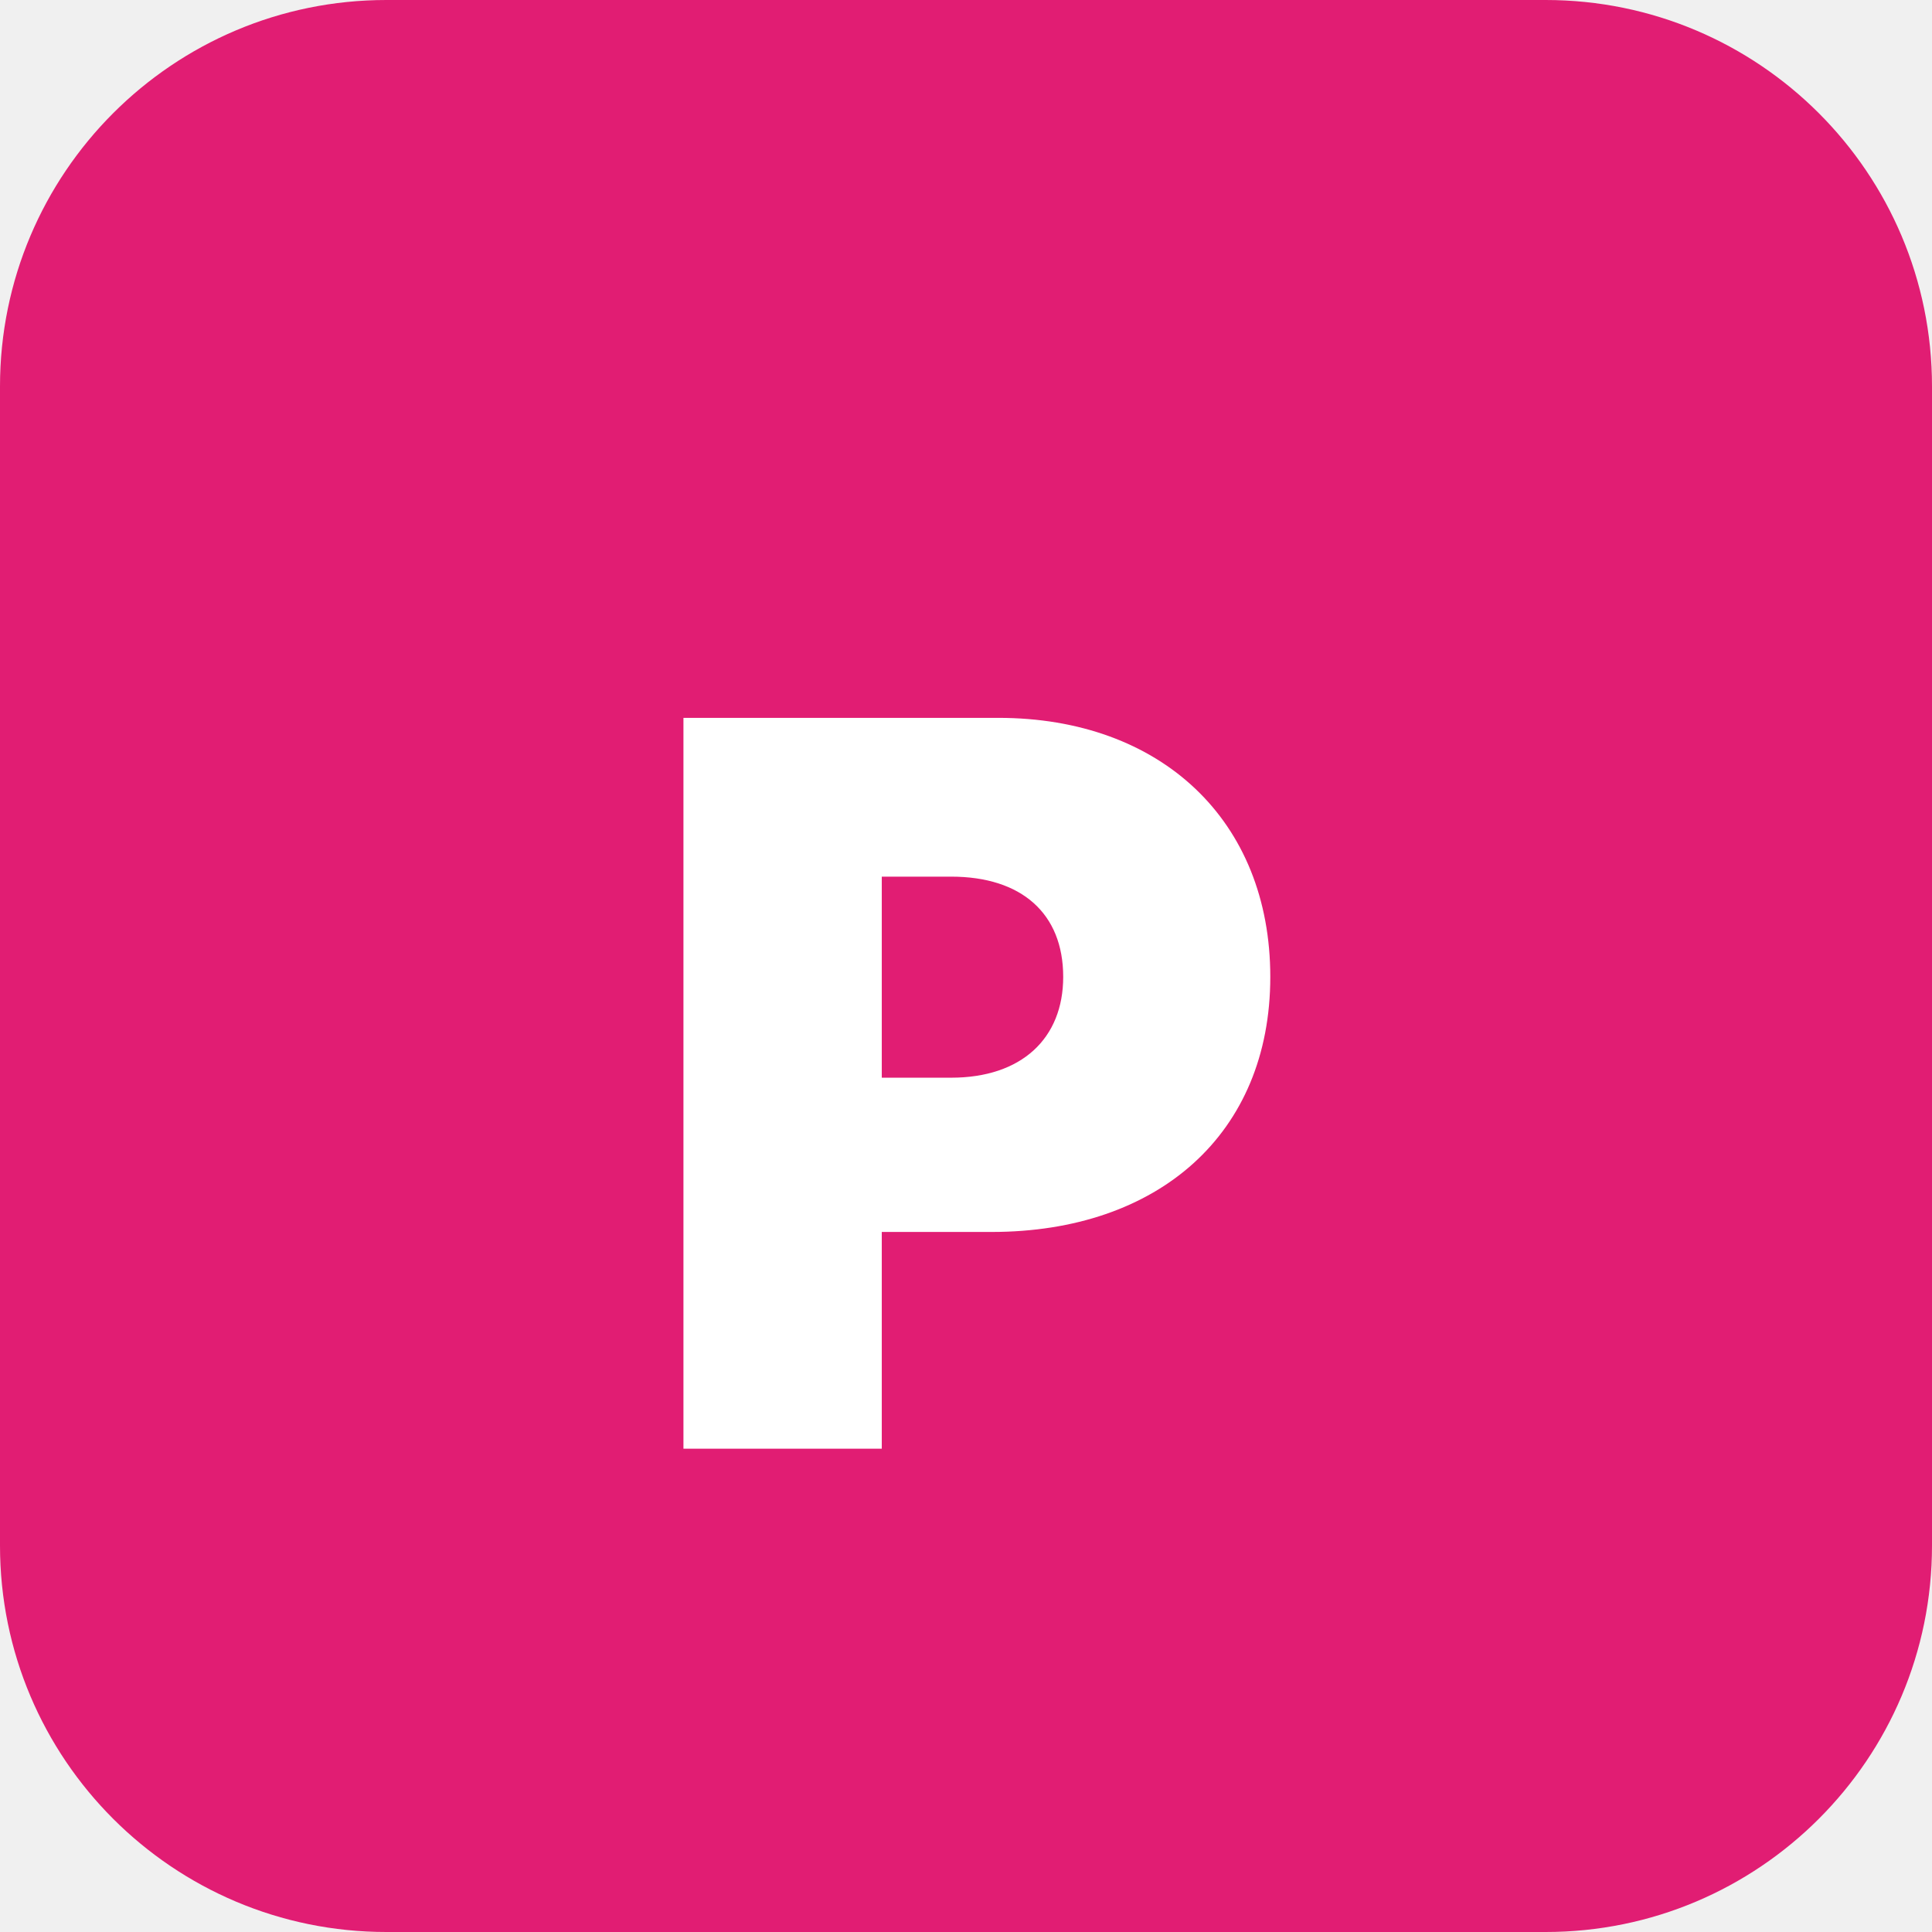
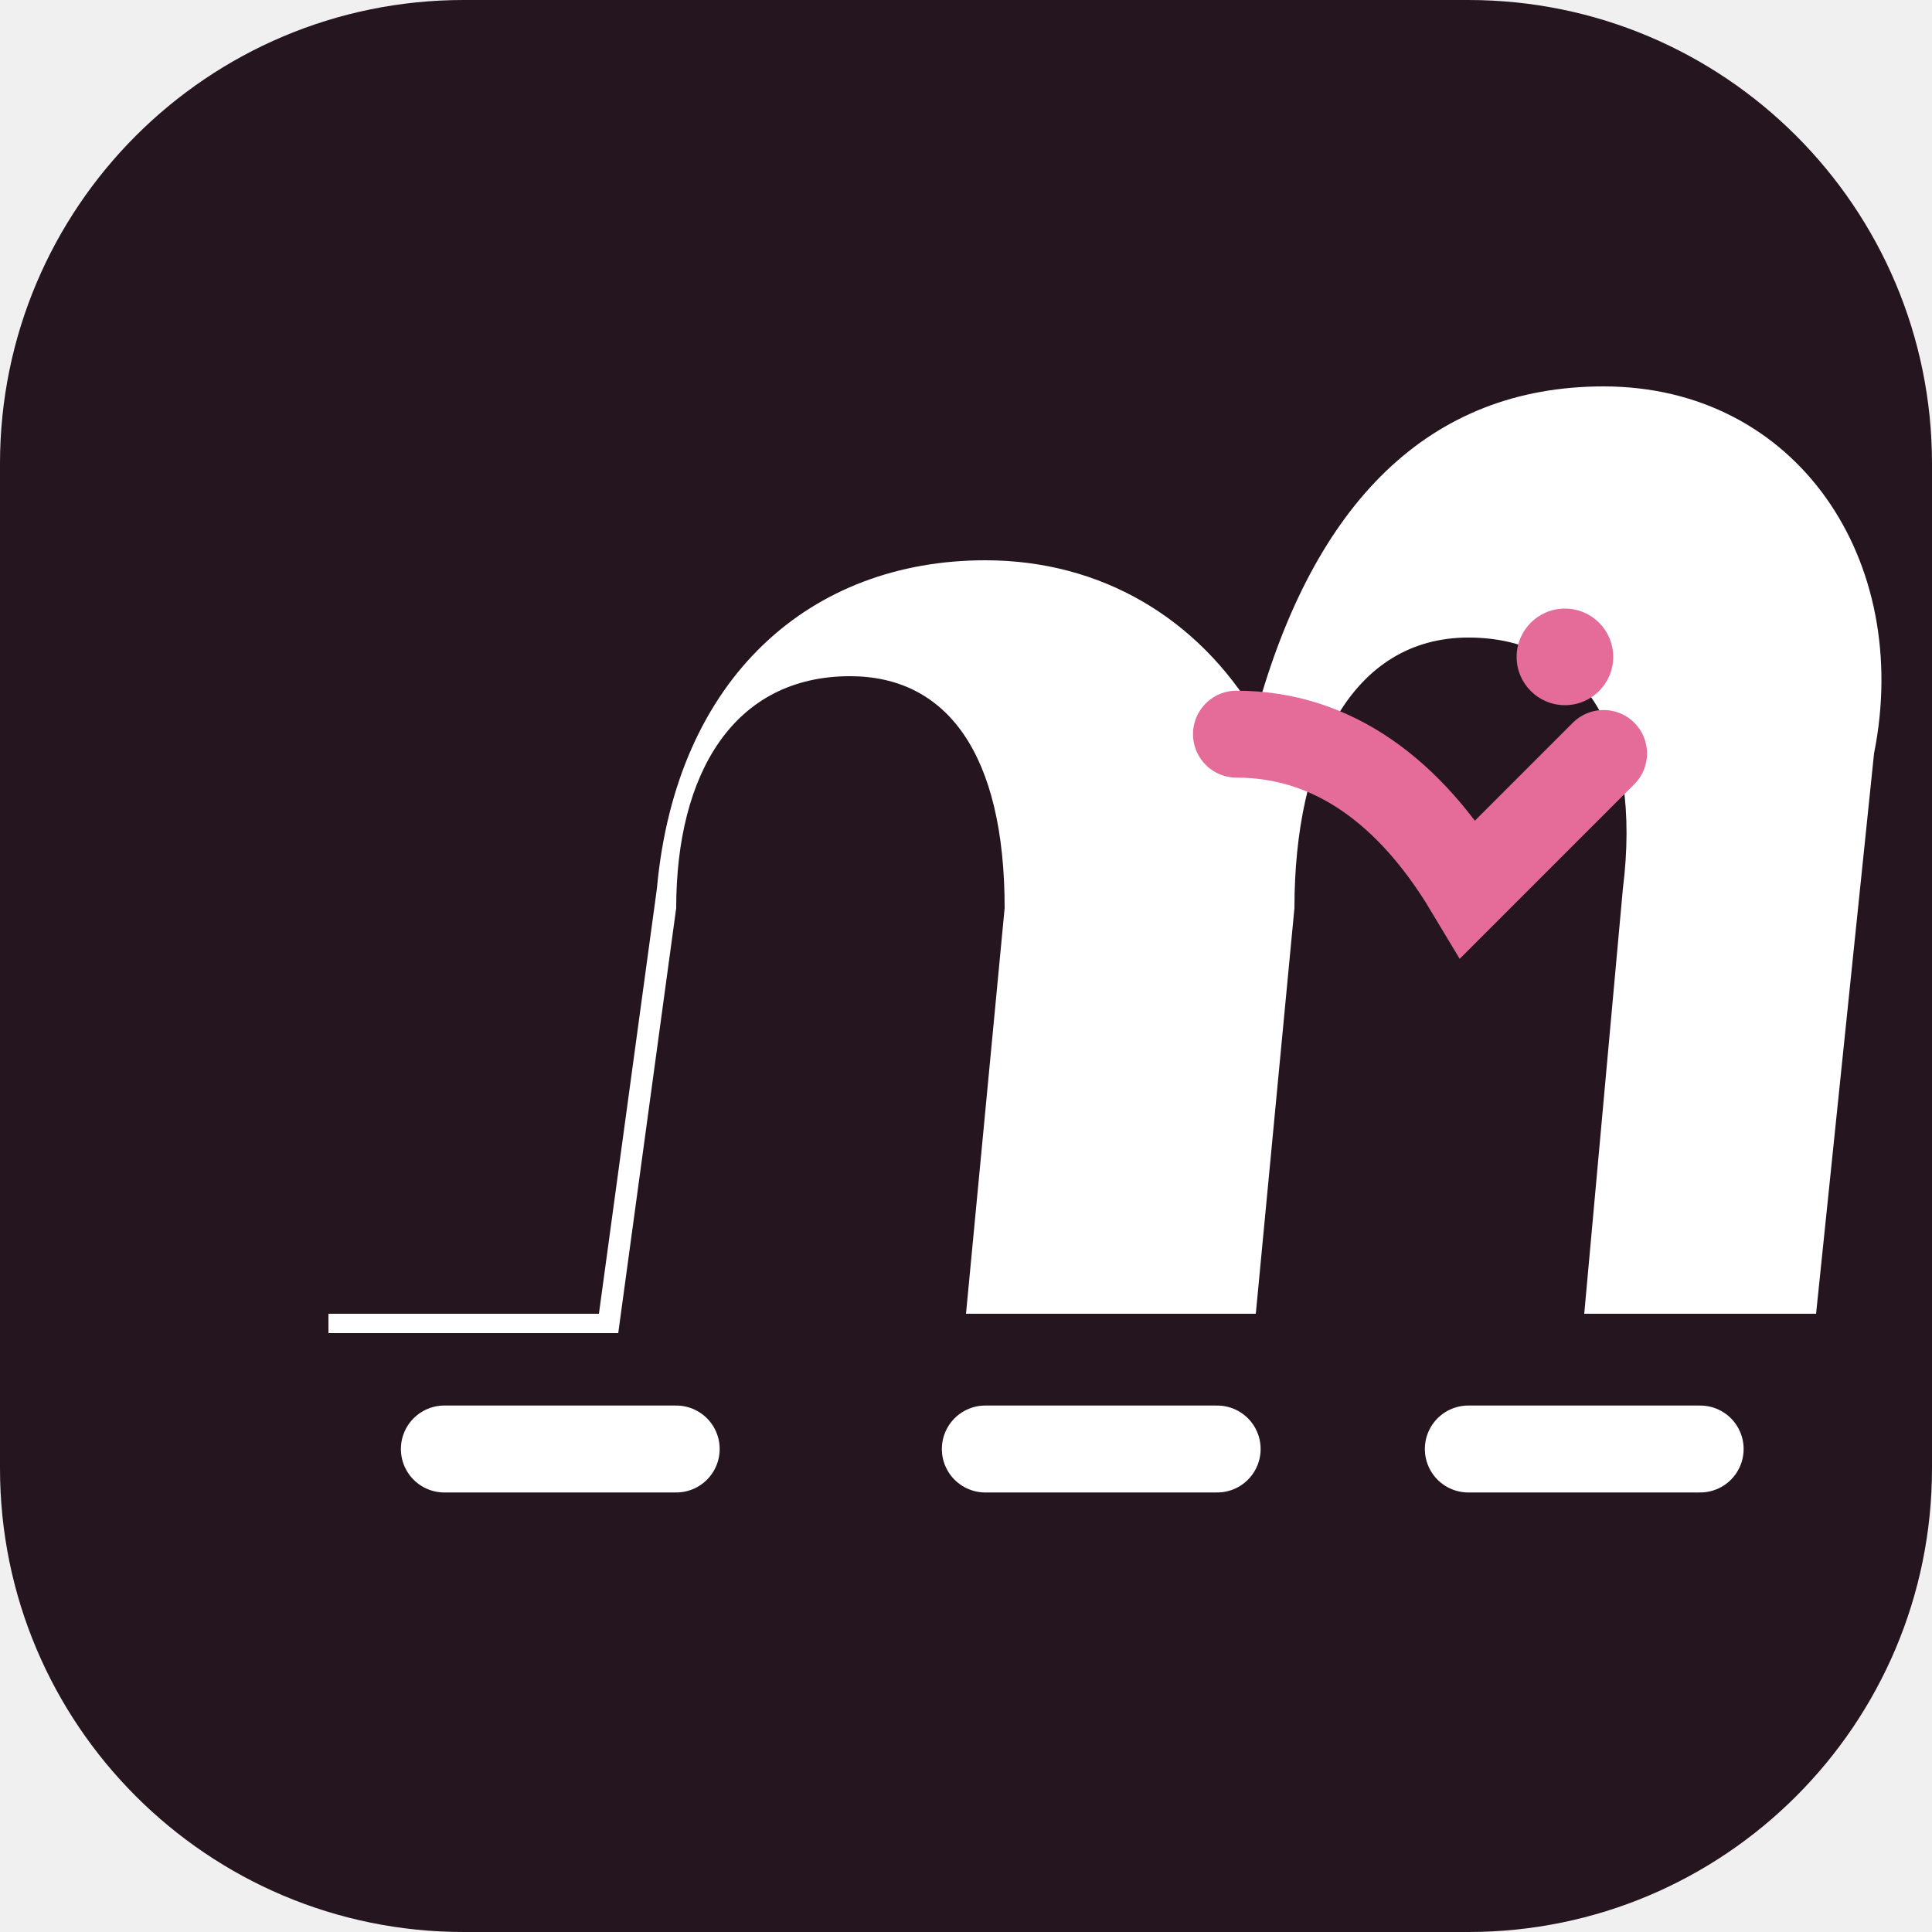
- <svg xmlns="http://www.w3.org/2000/svg" viewBox="0 0 100 100">
-   <rect width="100" height="100" rx="20" fill="#e11d73" />
-   <text x="50%" y="55%" text-anchor="middle" dominant-baseline="middle" font-family="system-ui, -apple-system, sans-serif" font-weight="900" font-size="52" fill="#ffffff">P</text>
+ <svg xmlns="http://www.w3.org/2000/svg" viewBox="0 0 100 100" fill="none">
+   <rect width="100" height="100" rx="24" fill="#24151F" />
+   <path d="M17 68h14l3-22c1-11 8-17 17-17 6 0 11 3 14 8 3-11 9-17 18-17 10 0 16 9 14 19l-3 29H82l2-22c1-8-2-13-8-13-6 0-9 6-9 14l-2 21H50l2-21c0-8-3-12-8-12-6 0-9 5-9 12l-3 22H17Z" fill="#FFF" />
+   <path d="M64 38c5 0 9 3 12 8l7-7" stroke="#E56B99" stroke-width="4.5" stroke-linecap="round" />
+   <circle cx="81" cy="34" r="2.5" fill="#E56B99" />
+   <path d="M23 75h12M51 75h12M76 75h12" stroke="#FFF" stroke-width="4.5" stroke-linecap="round" />
</svg>
